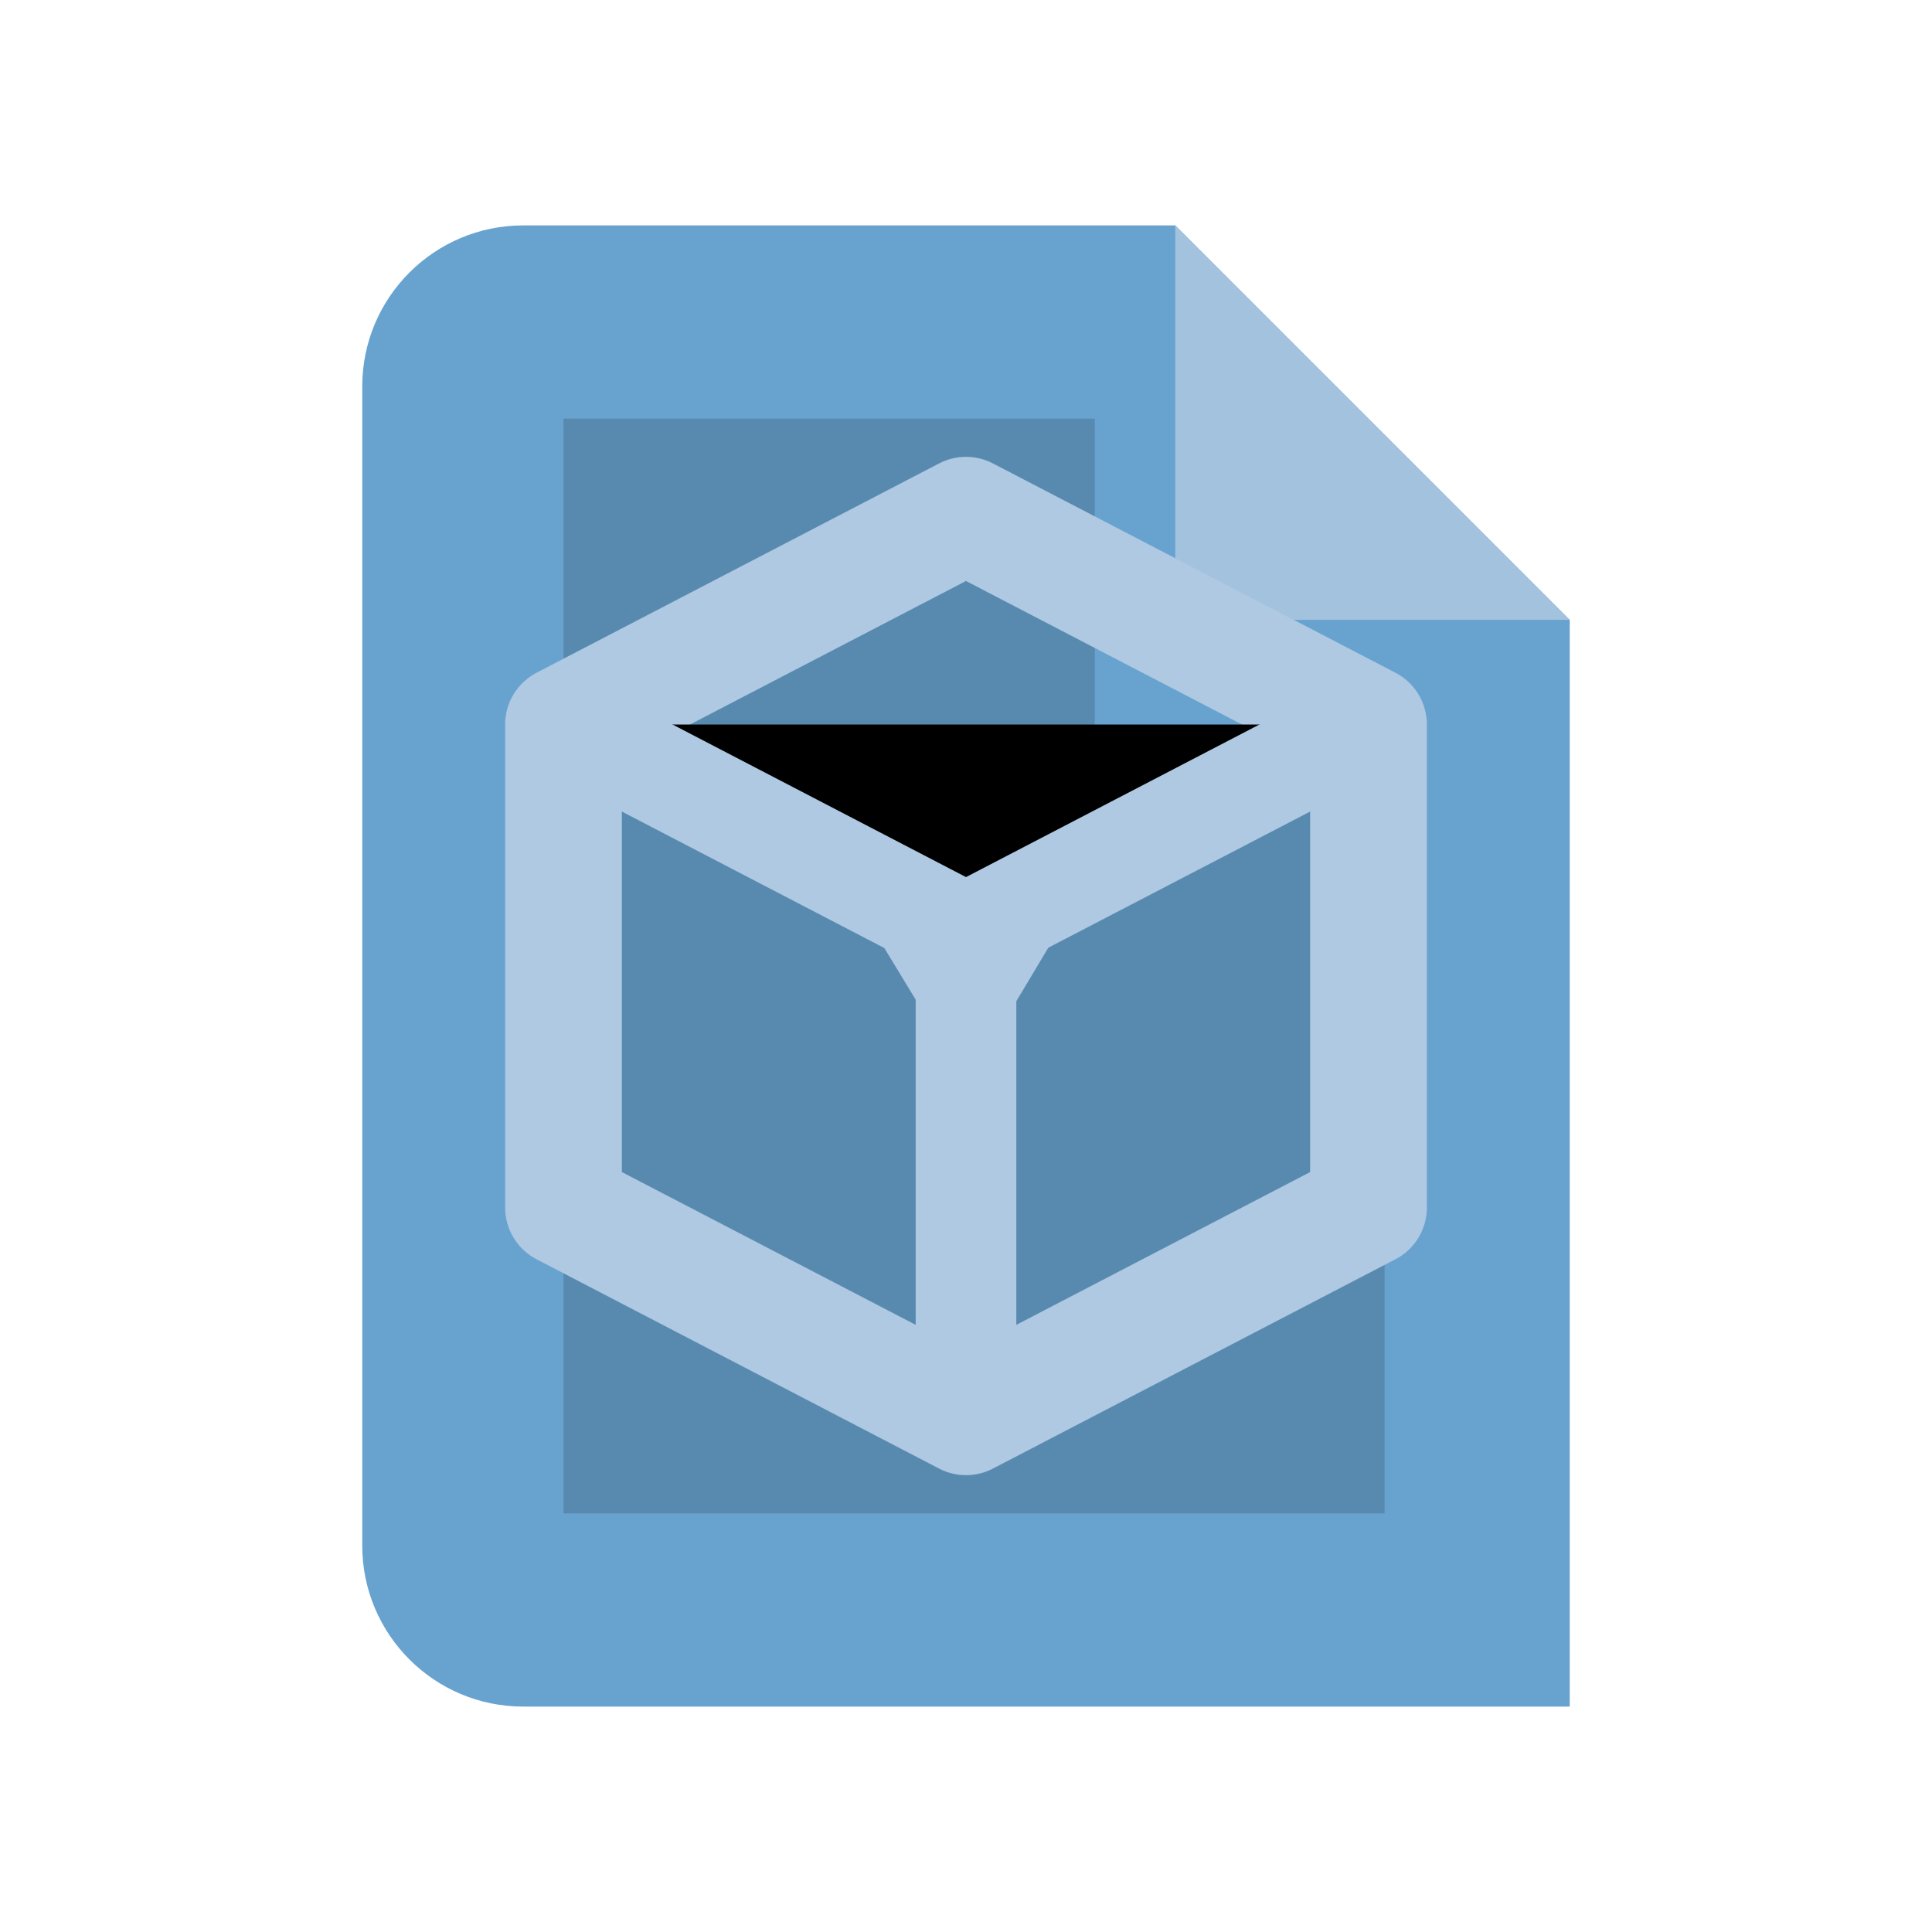
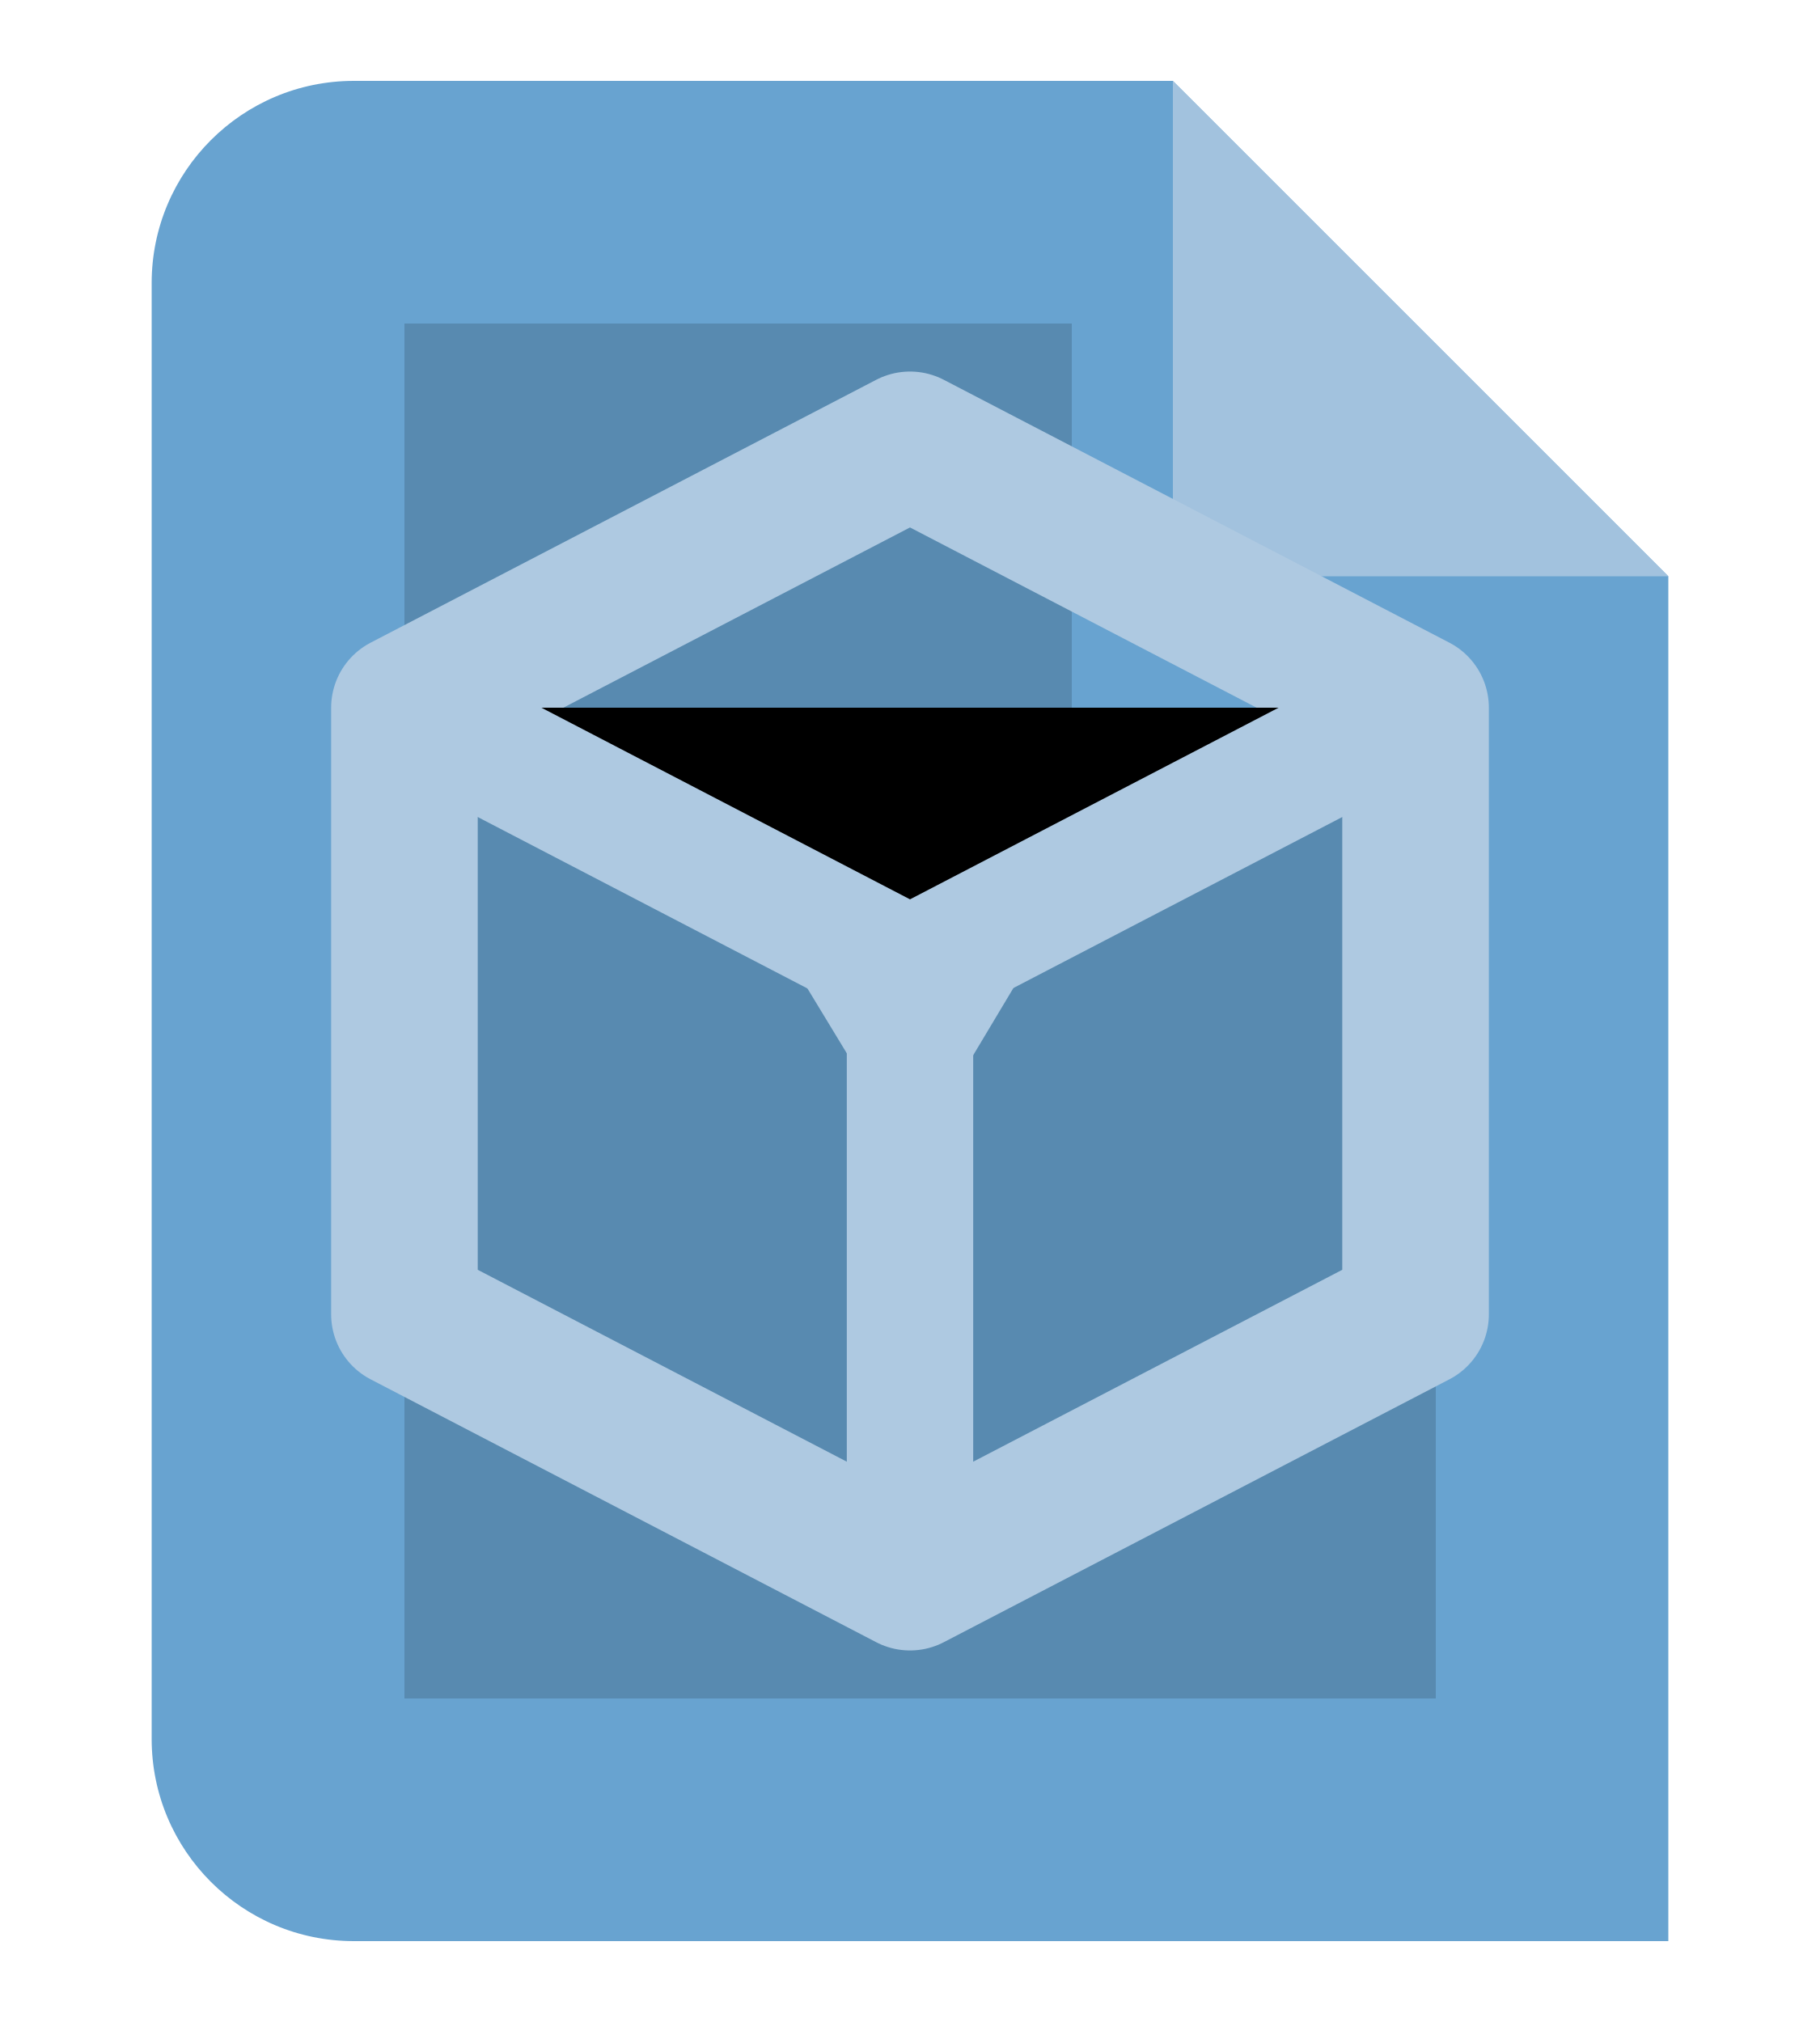
- <svg xmlns="http://www.w3.org/2000/svg" width="20" height="20" viewBox="0 0 24 24" role="img" aria-label="Yarn">
+ <svg xmlns="http://www.w3.org/2000/svg" viewBox="3 2 18 20" role="img" aria-label="Yarn">
  <path d="M6.5 2.8h8.1L19.5 7.7v13.5H6.5a2 2 0 0 1-2-2V4.8a2 2 0 0 1 2-2Z" fill="#68A3D0" />
  <path d="M14.6 2.8v4.9h4.9Z" fill="#AEC9E1" opacity=".82" />
  <path d="M7 5.2h6.6v4.6h3.6v9H7Z" fill="#10161F" opacity=".18" />
  <path d="m12 6.4 5 2.6v6l-5 2.6-5-2.6V9z" fill="none" stroke="#AEC9E1" stroke-width="1.45" stroke-linejoin="round" />
  <path d="M7 9l5 2.6L17 9M12 11.6v6" stroke="#AEC9E1" stroke-width="1.25" stroke-linecap="round" />
  <text x="12" y="14.2" text-anchor="middle" font-family="Arial,sans-serif" font-size="4.5" font-weight="700" fill="#AEC9E1">Y</text>
</svg>
